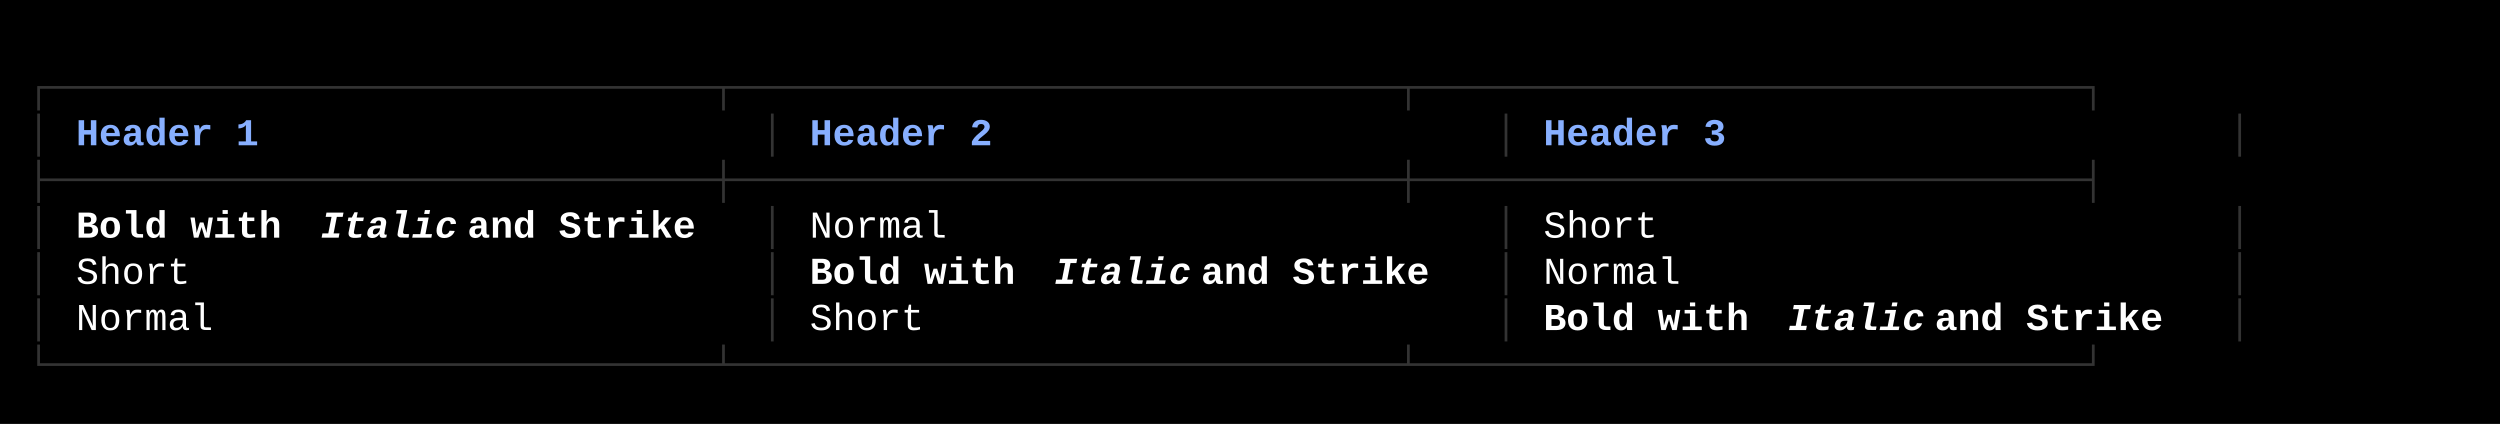
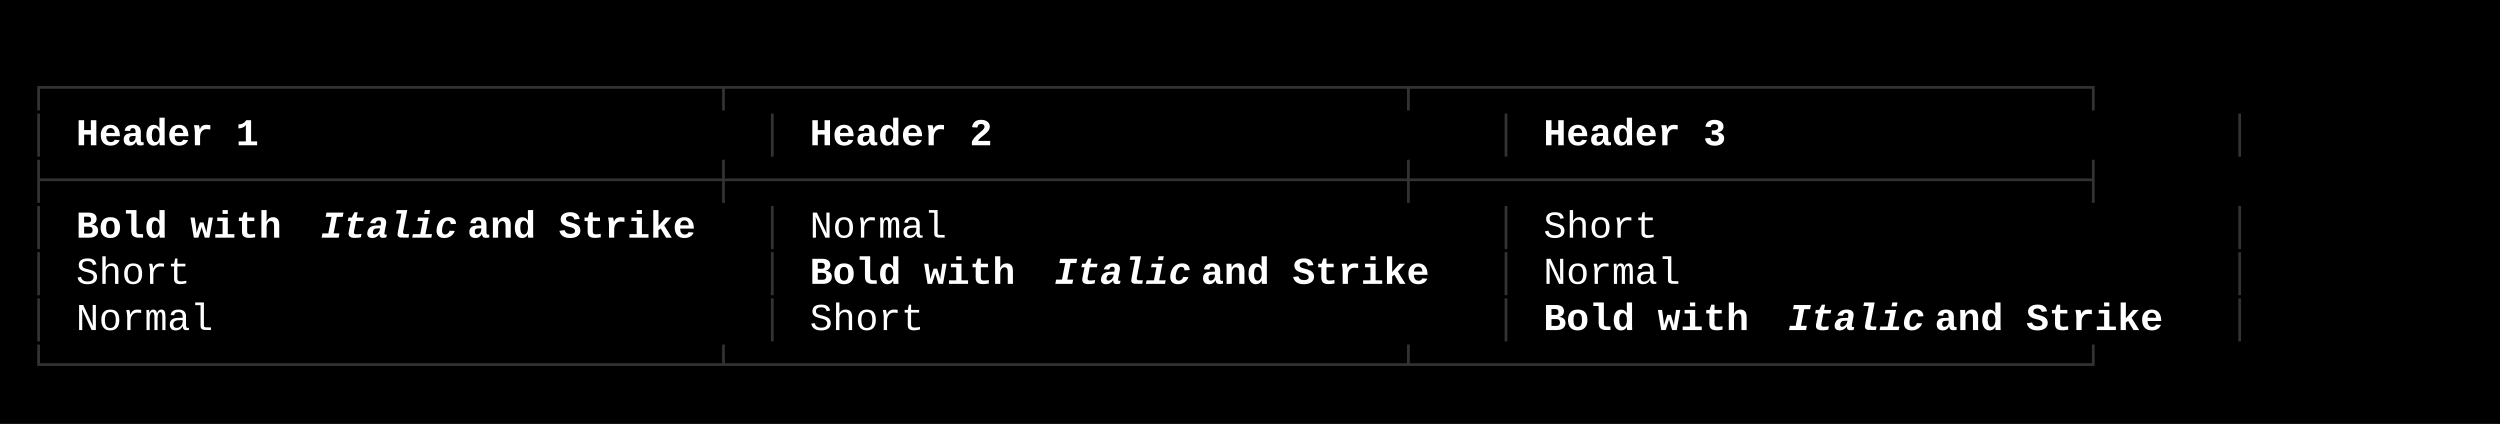
<svg xmlns="http://www.w3.org/2000/svg" width="920" height="156" viewBox="0 0 920 156">
  <style>
    text { font-family: Consolas, "Courier New", monospace; font-size: 14px; dominant-baseline: text-before-edge; white-space: pre; }
  </style>
  <rect width="920" height="156" fill="#000000" />
  <g transform="translate(10, 10)">
    <text x="0" y="19" fill="#333333" textLength="819" lengthAdjust="spacingAndGlyphs">┌─────────────────────────────┬─────────────────────────────┬─────────────────────────────┐</text>
    <text x="0" y="36" fill="#333333" textLength="9" lengthAdjust="spacingAndGlyphs">│</text>
-     <text x="18" y="36" fill="#87afff" textLength="72" lengthAdjust="spacingAndGlyphs" font-weight="bold">Header 1</text>
+     <text x="18" y="36" fill="#ffffff" textLength="72" lengthAdjust="spacingAndGlyphs" font-weight="bold">Header 1</text>
    <text x="270" y="36" fill="#333333" textLength="9" lengthAdjust="spacingAndGlyphs">│</text>
-     <text x="288" y="36" fill="#87afff" textLength="72" lengthAdjust="spacingAndGlyphs" font-weight="bold">Header 2</text>
+     <text x="288" y="36" fill="#ffffff" textLength="72" lengthAdjust="spacingAndGlyphs" font-weight="bold">Header 2</text>
    <text x="540" y="36" fill="#333333" textLength="9" lengthAdjust="spacingAndGlyphs">│</text>
-     <text x="558" y="36" fill="#87afff" textLength="72" lengthAdjust="spacingAndGlyphs" font-weight="bold">Header 3</text>
+     <text x="558" y="36" fill="#ffffff" textLength="72" lengthAdjust="spacingAndGlyphs" font-weight="bold">Header 3</text>
    <text x="810" y="36" fill="#333333" textLength="9" lengthAdjust="spacingAndGlyphs">│</text>
    <text x="0" y="53" fill="#333333" textLength="819" lengthAdjust="spacingAndGlyphs">├─────────────────────────────┼─────────────────────────────┼─────────────────────────────┤</text>
    <text x="0" y="70" fill="#333333" textLength="9" lengthAdjust="spacingAndGlyphs">│</text>
    <text x="18" y="70" fill="#ffffff" textLength="90" lengthAdjust="spacingAndGlyphs" font-weight="bold">Bold with </text>
    <text x="108" y="70" fill="#ffffff" textLength="54" lengthAdjust="spacingAndGlyphs" font-weight="bold" font-style="italic">Italic</text>
    <text x="162" y="70" fill="#ffffff" textLength="99" lengthAdjust="spacingAndGlyphs" font-weight="bold"> and Strike</text>
    <text x="270" y="70" fill="#333333" textLength="9" lengthAdjust="spacingAndGlyphs">│</text>
    <text x="288" y="70" fill="#ffffff" textLength="54" lengthAdjust="spacingAndGlyphs">Normal</text>
    <text x="540" y="70" fill="#333333" textLength="9" lengthAdjust="spacingAndGlyphs">│</text>
    <text x="558" y="70" fill="#ffffff" textLength="45" lengthAdjust="spacingAndGlyphs">Short</text>
    <text x="810" y="70" fill="#333333" textLength="9" lengthAdjust="spacingAndGlyphs">│</text>
    <text x="0" y="87" fill="#333333" textLength="9" lengthAdjust="spacingAndGlyphs">│</text>
    <text x="18" y="87" fill="#ffffff" textLength="45" lengthAdjust="spacingAndGlyphs">Short</text>
    <text x="270" y="87" fill="#333333" textLength="9" lengthAdjust="spacingAndGlyphs">│</text>
    <text x="288" y="87" fill="#ffffff" textLength="90" lengthAdjust="spacingAndGlyphs" font-weight="bold">Bold with </text>
    <text x="378" y="87" fill="#ffffff" textLength="54" lengthAdjust="spacingAndGlyphs" font-weight="bold" font-style="italic">Italic</text>
    <text x="432" y="87" fill="#ffffff" textLength="99" lengthAdjust="spacingAndGlyphs" font-weight="bold"> and Strike</text>
    <text x="540" y="87" fill="#333333" textLength="9" lengthAdjust="spacingAndGlyphs">│</text>
    <text x="558" y="87" fill="#ffffff" textLength="54" lengthAdjust="spacingAndGlyphs">Normal</text>
    <text x="810" y="87" fill="#333333" textLength="9" lengthAdjust="spacingAndGlyphs">│</text>
    <text x="0" y="104" fill="#333333" textLength="9" lengthAdjust="spacingAndGlyphs">│</text>
    <text x="18" y="104" fill="#ffffff" textLength="54" lengthAdjust="spacingAndGlyphs">Normal</text>
    <text x="270" y="104" fill="#333333" textLength="9" lengthAdjust="spacingAndGlyphs">│</text>
    <text x="288" y="104" fill="#ffffff" textLength="45" lengthAdjust="spacingAndGlyphs">Short</text>
    <text x="540" y="104" fill="#333333" textLength="9" lengthAdjust="spacingAndGlyphs">│</text>
    <text x="558" y="104" fill="#ffffff" textLength="90" lengthAdjust="spacingAndGlyphs" font-weight="bold">Bold with </text>
    <text x="648" y="104" fill="#ffffff" textLength="54" lengthAdjust="spacingAndGlyphs" font-weight="bold" font-style="italic">Italic</text>
    <text x="702" y="104" fill="#ffffff" textLength="99" lengthAdjust="spacingAndGlyphs" font-weight="bold"> and Strike</text>
    <text x="810" y="104" fill="#333333" textLength="9" lengthAdjust="spacingAndGlyphs">│</text>
    <text x="0" y="121" fill="#333333" textLength="819" lengthAdjust="spacingAndGlyphs">└─────────────────────────────┴─────────────────────────────┴─────────────────────────────┘</text>
  </g>
</svg>
